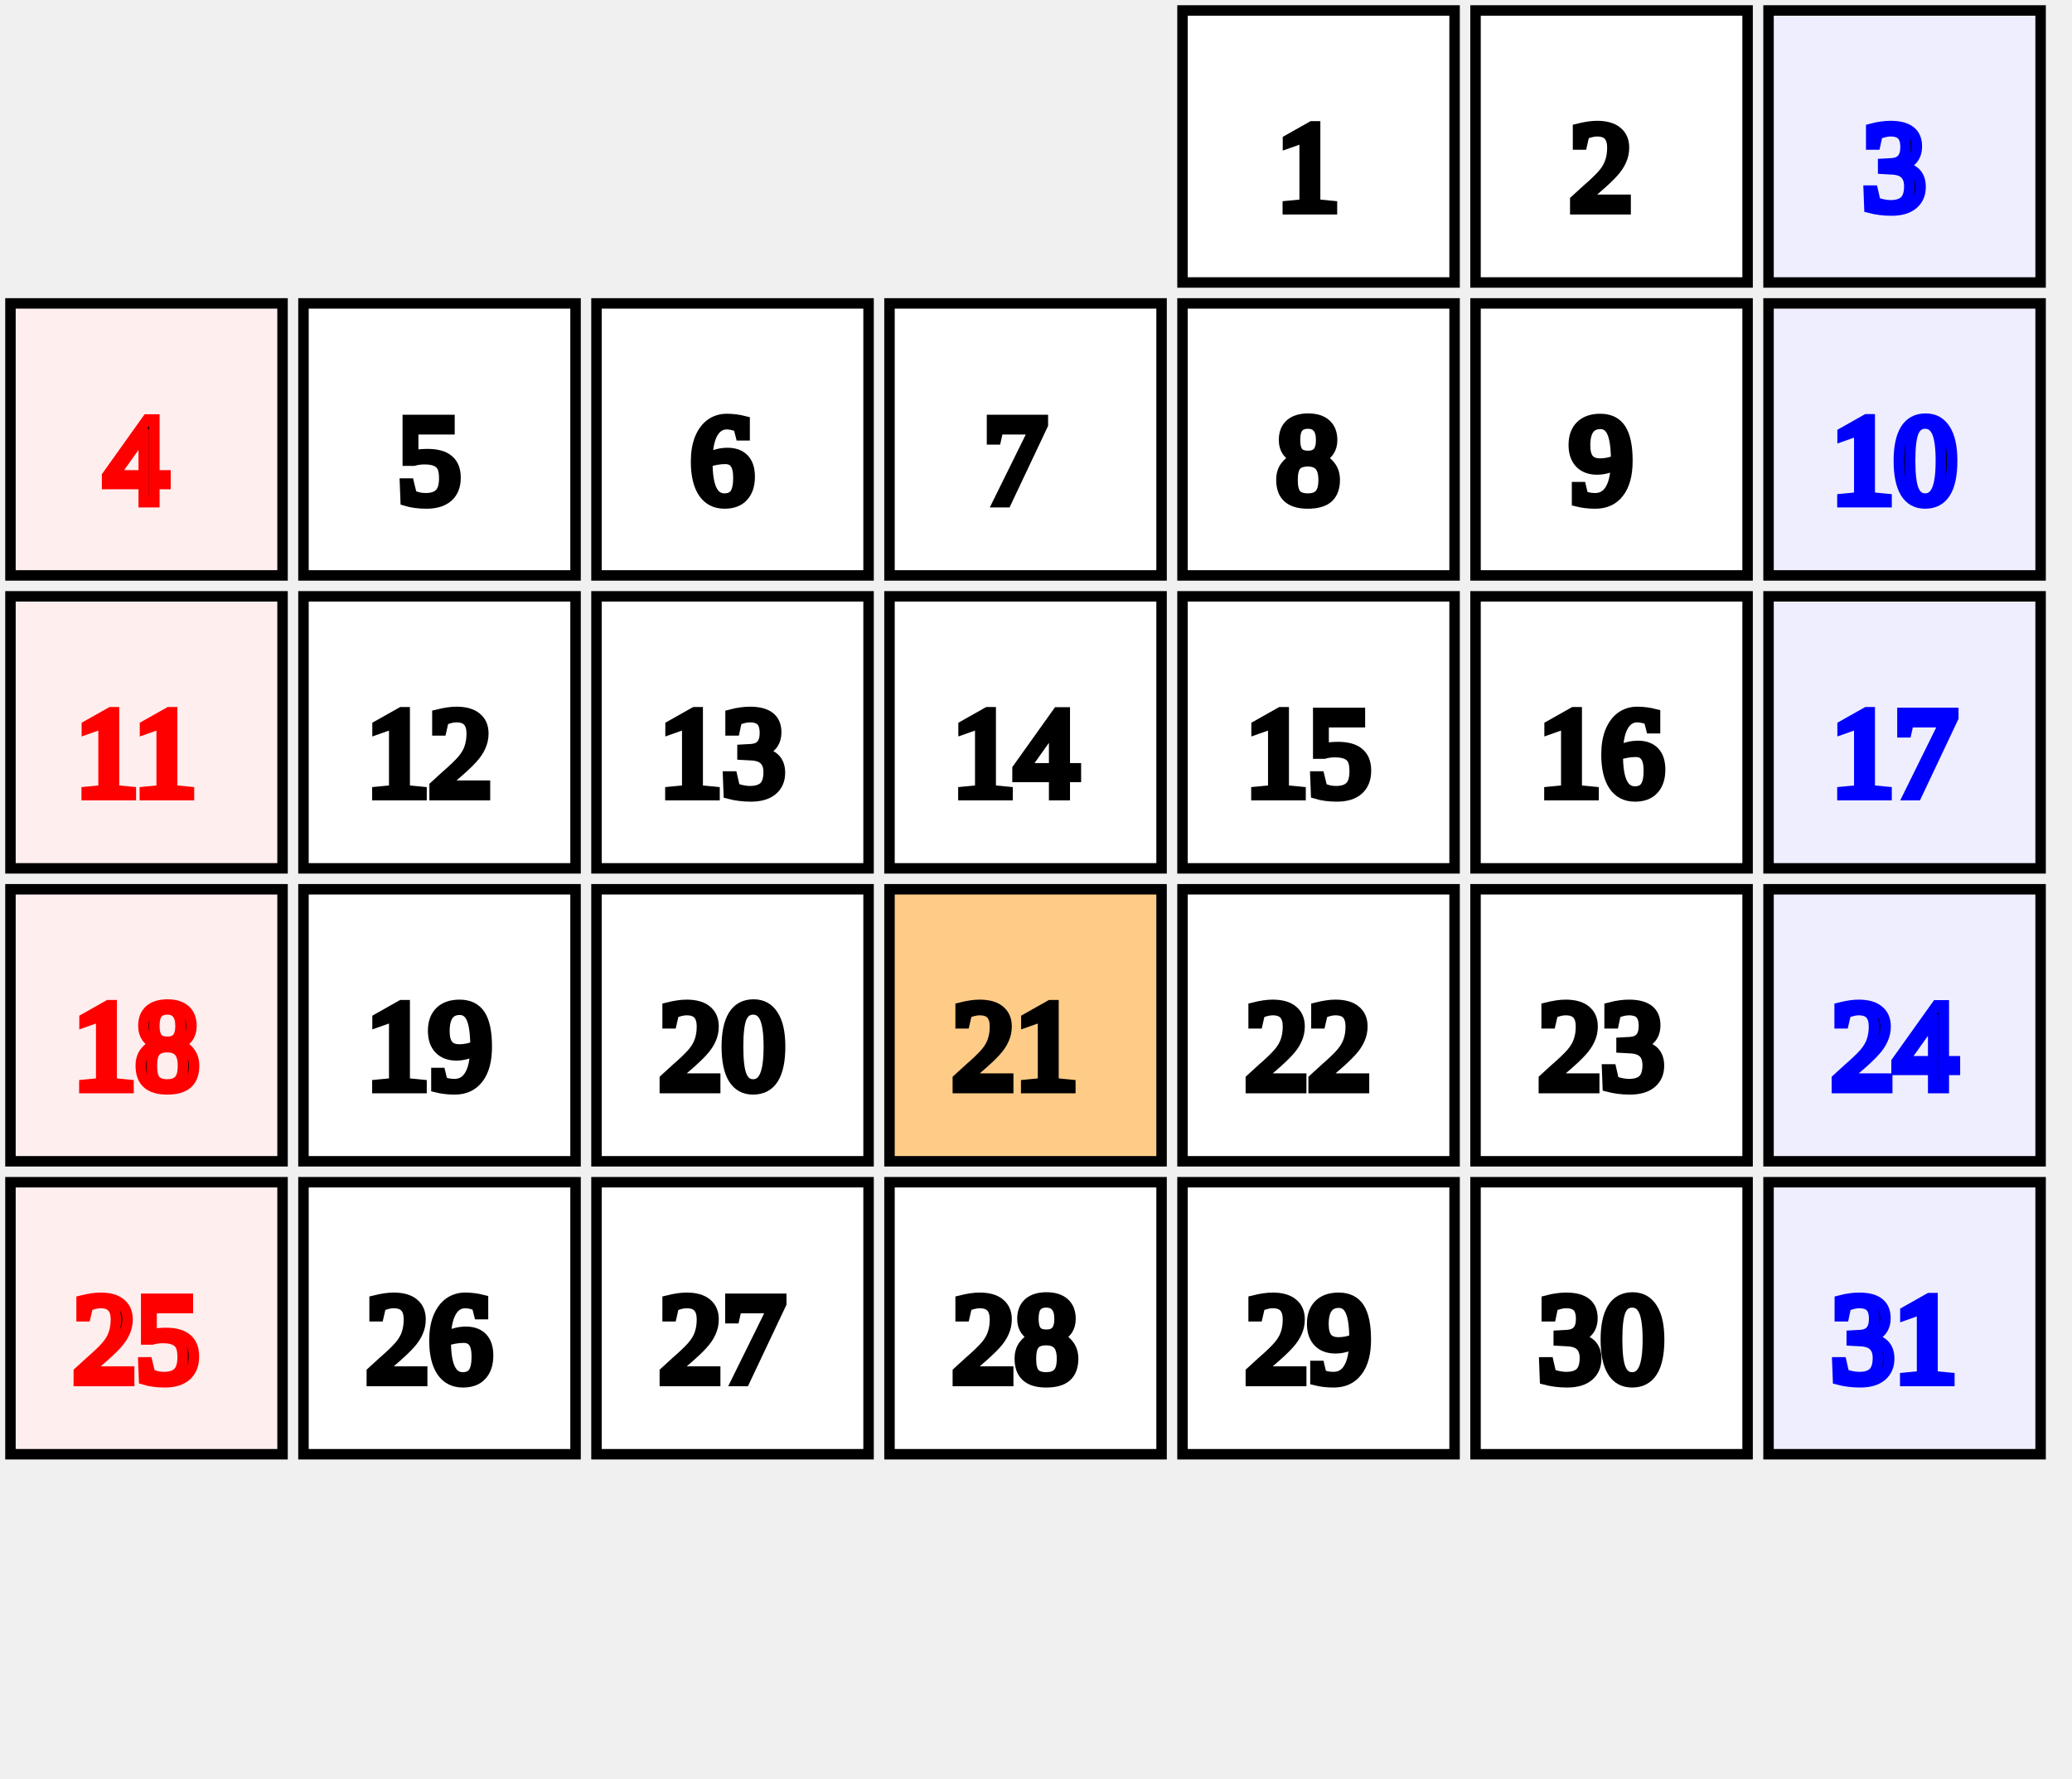
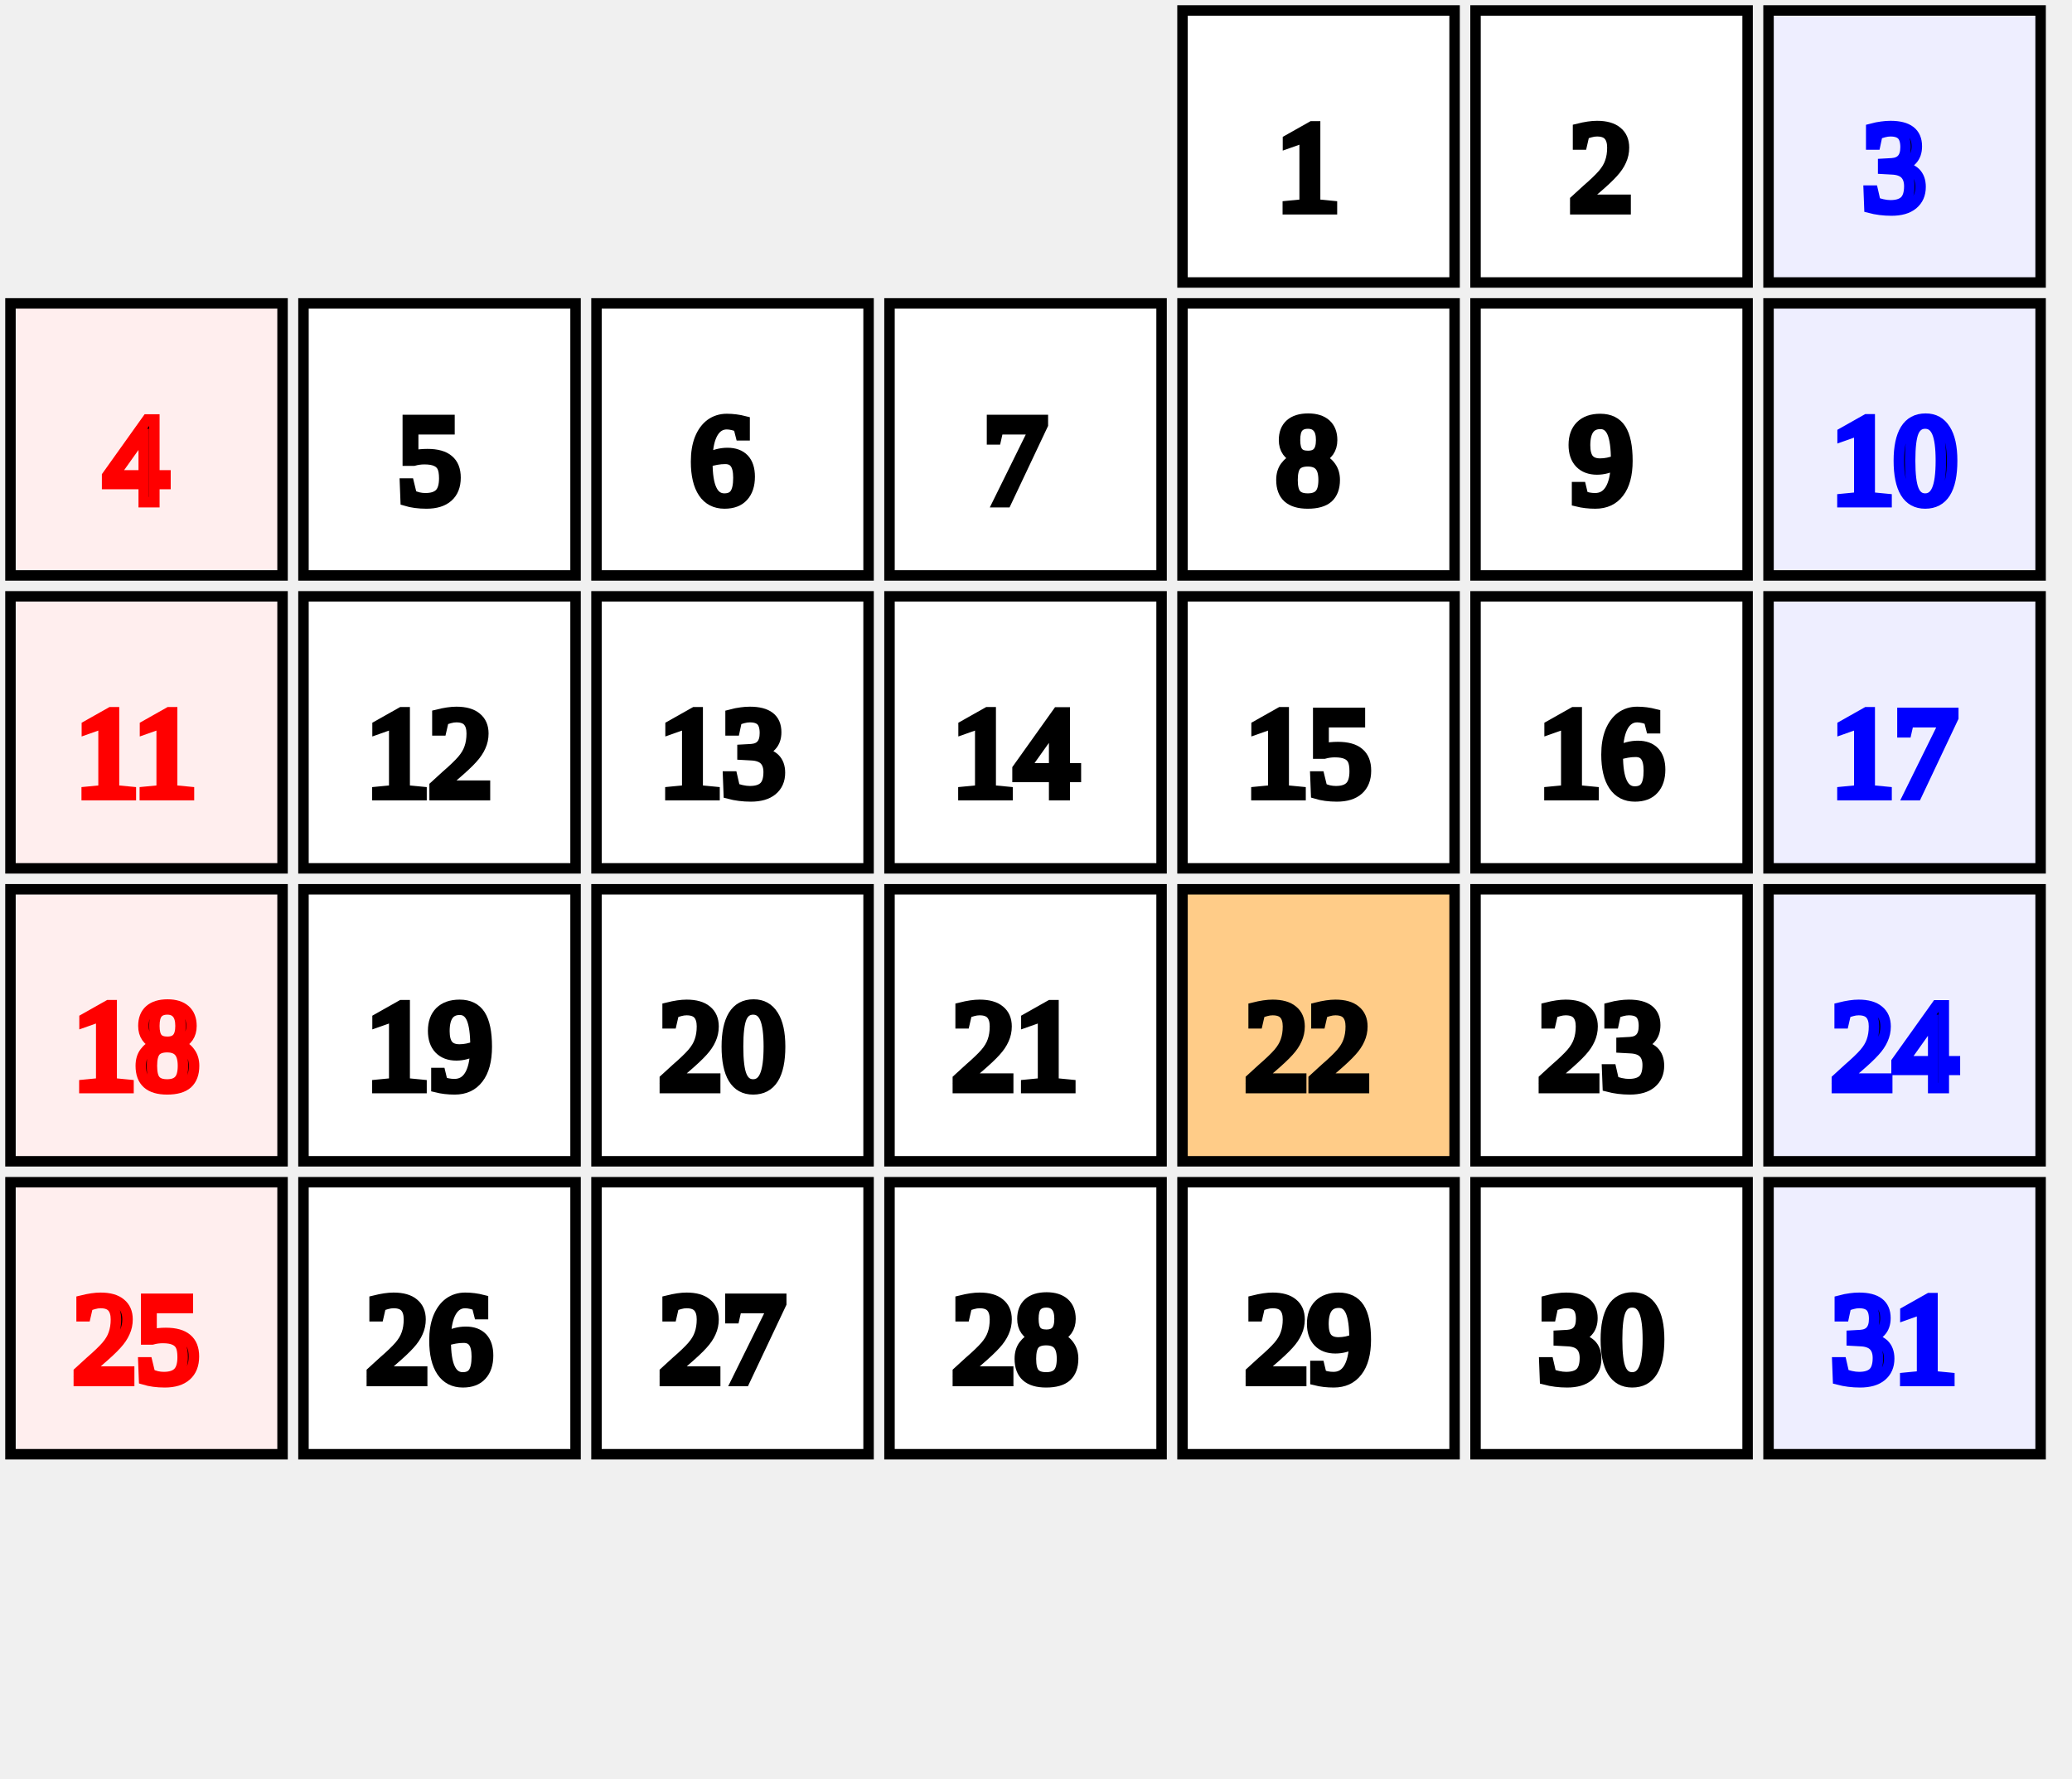
<svg xmlns="http://www.w3.org/2000/svg" id="erd-canvas" width="198px" height="170px">
  <rect x="113px" y="1px" width="26px" height="26px" stroke="#000" stroke-width="1px" fill="#fff" />
  <text x="125px" y="20px" stroke="#000" text-anchor="middle">1</text>
  <rect x="141px" y="1px" width="26px" height="26px" stroke="#000" stroke-width="1px" fill="#fff" />
  <text x="153px" y="20px" stroke="#000" text-anchor="middle">2</text>
  <rect x="169px" y="1px" width="26px" height="26px" stroke="#000" stroke-width="1px" fill="#eef" />
  <text x="181px" y="20px" stroke="#00f" text-anchor="middle">3</text>
  <rect x="1px" y="29px" width="26px" height="26px" stroke="#000" stroke-width="1px" fill="#fee" />
  <text x="13px" y="48px" stroke="#f00" text-anchor="middle">4</text>
  <rect x="29px" y="29px" width="26px" height="26px" stroke="#000" stroke-width="1px" fill="#fff" />
  <text x="41px" y="48px" stroke="#000" text-anchor="middle">5</text>
  <rect x="57px" y="29px" width="26px" height="26px" stroke="#000" stroke-width="1px" fill="#fff" />
  <text x="69px" y="48px" stroke="#000" text-anchor="middle">6</text>
  <rect x="85px" y="29px" width="26px" height="26px" stroke="#000" stroke-width="1px" fill="#fff" />
  <text x="97px" y="48px" stroke="#000" text-anchor="middle">7</text>
  <rect x="113px" y="29px" width="26px" height="26px" stroke="#000" stroke-width="1px" fill="#fff" />
  <text x="125px" y="48px" stroke="#000" text-anchor="middle">8</text>
  <rect x="141px" y="29px" width="26px" height="26px" stroke="#000" stroke-width="1px" fill="#fff" />
  <text x="153px" y="48px" stroke="#000" text-anchor="middle">9</text>
  <rect x="169px" y="29px" width="26px" height="26px" stroke="#000" stroke-width="1px" fill="#eef" />
  <text x="181px" y="48px" stroke="#00f" text-anchor="middle">10</text>
  <rect x="1px" y="57px" width="26px" height="26px" stroke="#000" stroke-width="1px" fill="#fee" />
  <text x="13px" y="76px" stroke="#f00" text-anchor="middle">11</text>
  <rect x="29px" y="57px" width="26px" height="26px" stroke="#000" stroke-width="1px" fill="#fff" />
  <text x="41px" y="76px" stroke="#000" text-anchor="middle">12</text>
  <rect x="57px" y="57px" width="26px" height="26px" stroke="#000" stroke-width="1px" fill="#fff" />
  <text x="69px" y="76px" stroke="#000" text-anchor="middle">13</text>
  <rect x="85px" y="57px" width="26px" height="26px" stroke="#000" stroke-width="1px" fill="#fff" />
  <text x="97px" y="76px" stroke="#000" text-anchor="middle">14</text>
  <rect x="113px" y="57px" width="26px" height="26px" stroke="#000" stroke-width="1px" fill="#fff" />
  <text x="125px" y="76px" stroke="#000" text-anchor="middle">15</text>
  <rect x="141px" y="57px" width="26px" height="26px" stroke="#000" stroke-width="1px" fill="#fff" />
  <text x="153px" y="76px" stroke="#000" text-anchor="middle">16</text>
  <rect x="169px" y="57px" width="26px" height="26px" stroke="#000" stroke-width="1px" fill="#eef" />
  <text x="181px" y="76px" stroke="#00f" text-anchor="middle">17</text>
  <rect x="1px" y="85px" width="26px" height="26px" stroke="#000" stroke-width="1px" fill="#fee" />
  <text x="13px" y="104px" stroke="#f00" text-anchor="middle">18</text>
  <rect x="29px" y="85px" width="26px" height="26px" stroke="#000" stroke-width="1px" fill="#fff" />
  <text x="41px" y="104px" stroke="#000" text-anchor="middle">19</text>
  <rect x="57px" y="85px" width="26px" height="26px" stroke="#000" stroke-width="1px" fill="#fff" />
  <text x="69px" y="104px" stroke="#000" text-anchor="middle">20</text>
-   <rect x="85px" y="85px" width="26px" height="26px" stroke="#000" stroke-width="1px" fill="#fc8" />
+   <rect x="85px" y="85px" width="26px" height="26px" stroke="#000" stroke-width="1px" fill="#fff" />
  <text x="97px" y="104px" stroke="#000" text-anchor="middle">21</text>
-   <rect x="113px" y="85px" width="26px" height="26px" stroke="#000" stroke-width="1px" fill="#fff" />
+   <rect x="113px" y="85px" width="26px" height="26px" stroke="#000" stroke-width="1px" fill="#fc8" />
  <text x="125px" y="104px" stroke="#000" text-anchor="middle">22</text>
  <rect x="141px" y="85px" width="26px" height="26px" stroke="#000" stroke-width="1px" fill="#fff" />
  <text x="153px" y="104px" stroke="#000" text-anchor="middle">23</text>
  <rect x="169px" y="85px" width="26px" height="26px" stroke="#000" stroke-width="1px" fill="#eef" />
  <text x="181px" y="104px" stroke="#00f" text-anchor="middle">24</text>
  <rect x="1px" y="113px" width="26px" height="26px" stroke="#000" stroke-width="1px" fill="#fee" />
  <text x="13px" y="132px" stroke="#f00" text-anchor="middle">25</text>
  <rect x="29px" y="113px" width="26px" height="26px" stroke="#000" stroke-width="1px" fill="#fff" />
  <text x="41px" y="132px" stroke="#000" text-anchor="middle">26</text>
  <rect x="57px" y="113px" width="26px" height="26px" stroke="#000" stroke-width="1px" fill="#fff" />
  <text x="69px" y="132px" stroke="#000" text-anchor="middle">27</text>
  <rect x="85px" y="113px" width="26px" height="26px" stroke="#000" stroke-width="1px" fill="#fff" />
  <text x="97px" y="132px" stroke="#000" text-anchor="middle">28</text>
  <rect x="113px" y="113px" width="26px" height="26px" stroke="#000" stroke-width="1px" fill="#fff" />
  <text x="125px" y="132px" stroke="#000" text-anchor="middle">29</text>
  <rect x="141px" y="113px" width="26px" height="26px" stroke="#000" stroke-width="1px" fill="#fff" />
  <text x="153px" y="132px" stroke="#000" text-anchor="middle">30</text>
  <rect x="169px" y="113px" width="26px" height="26px" stroke="#000" stroke-width="1px" fill="#eef" />
  <text x="181px" y="132px" stroke="#00f" text-anchor="middle">31</text>
</svg>
